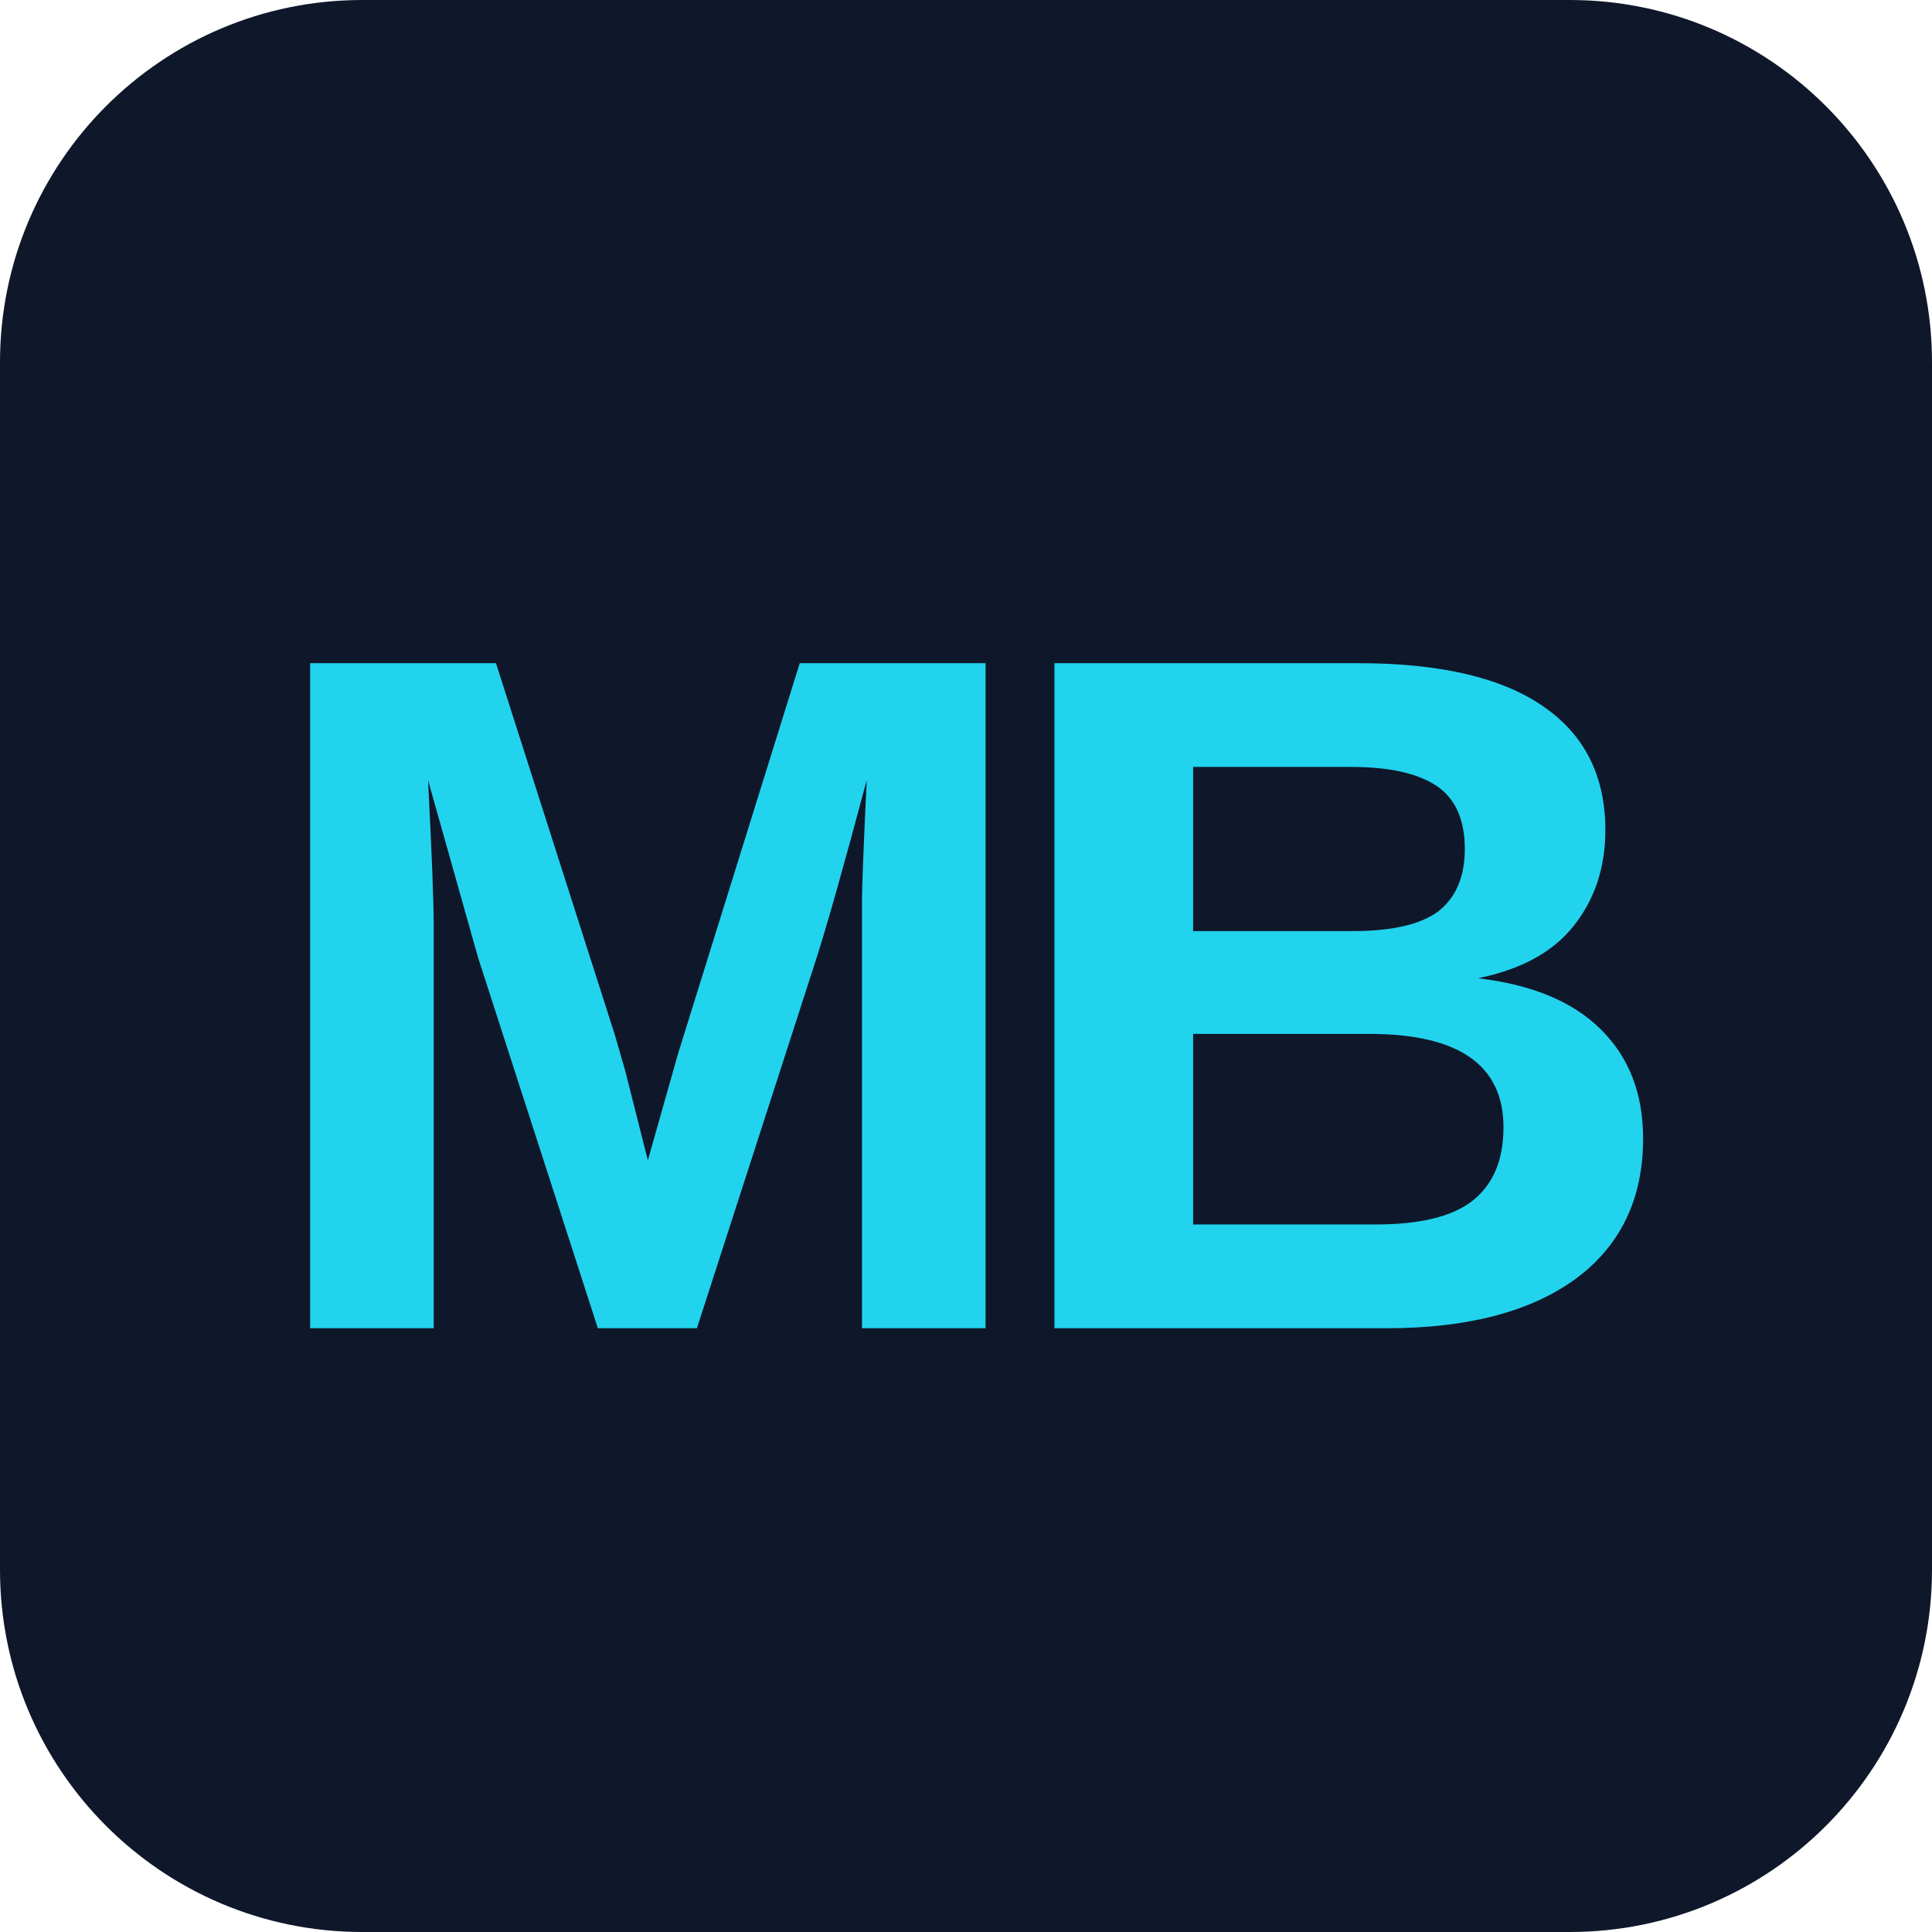
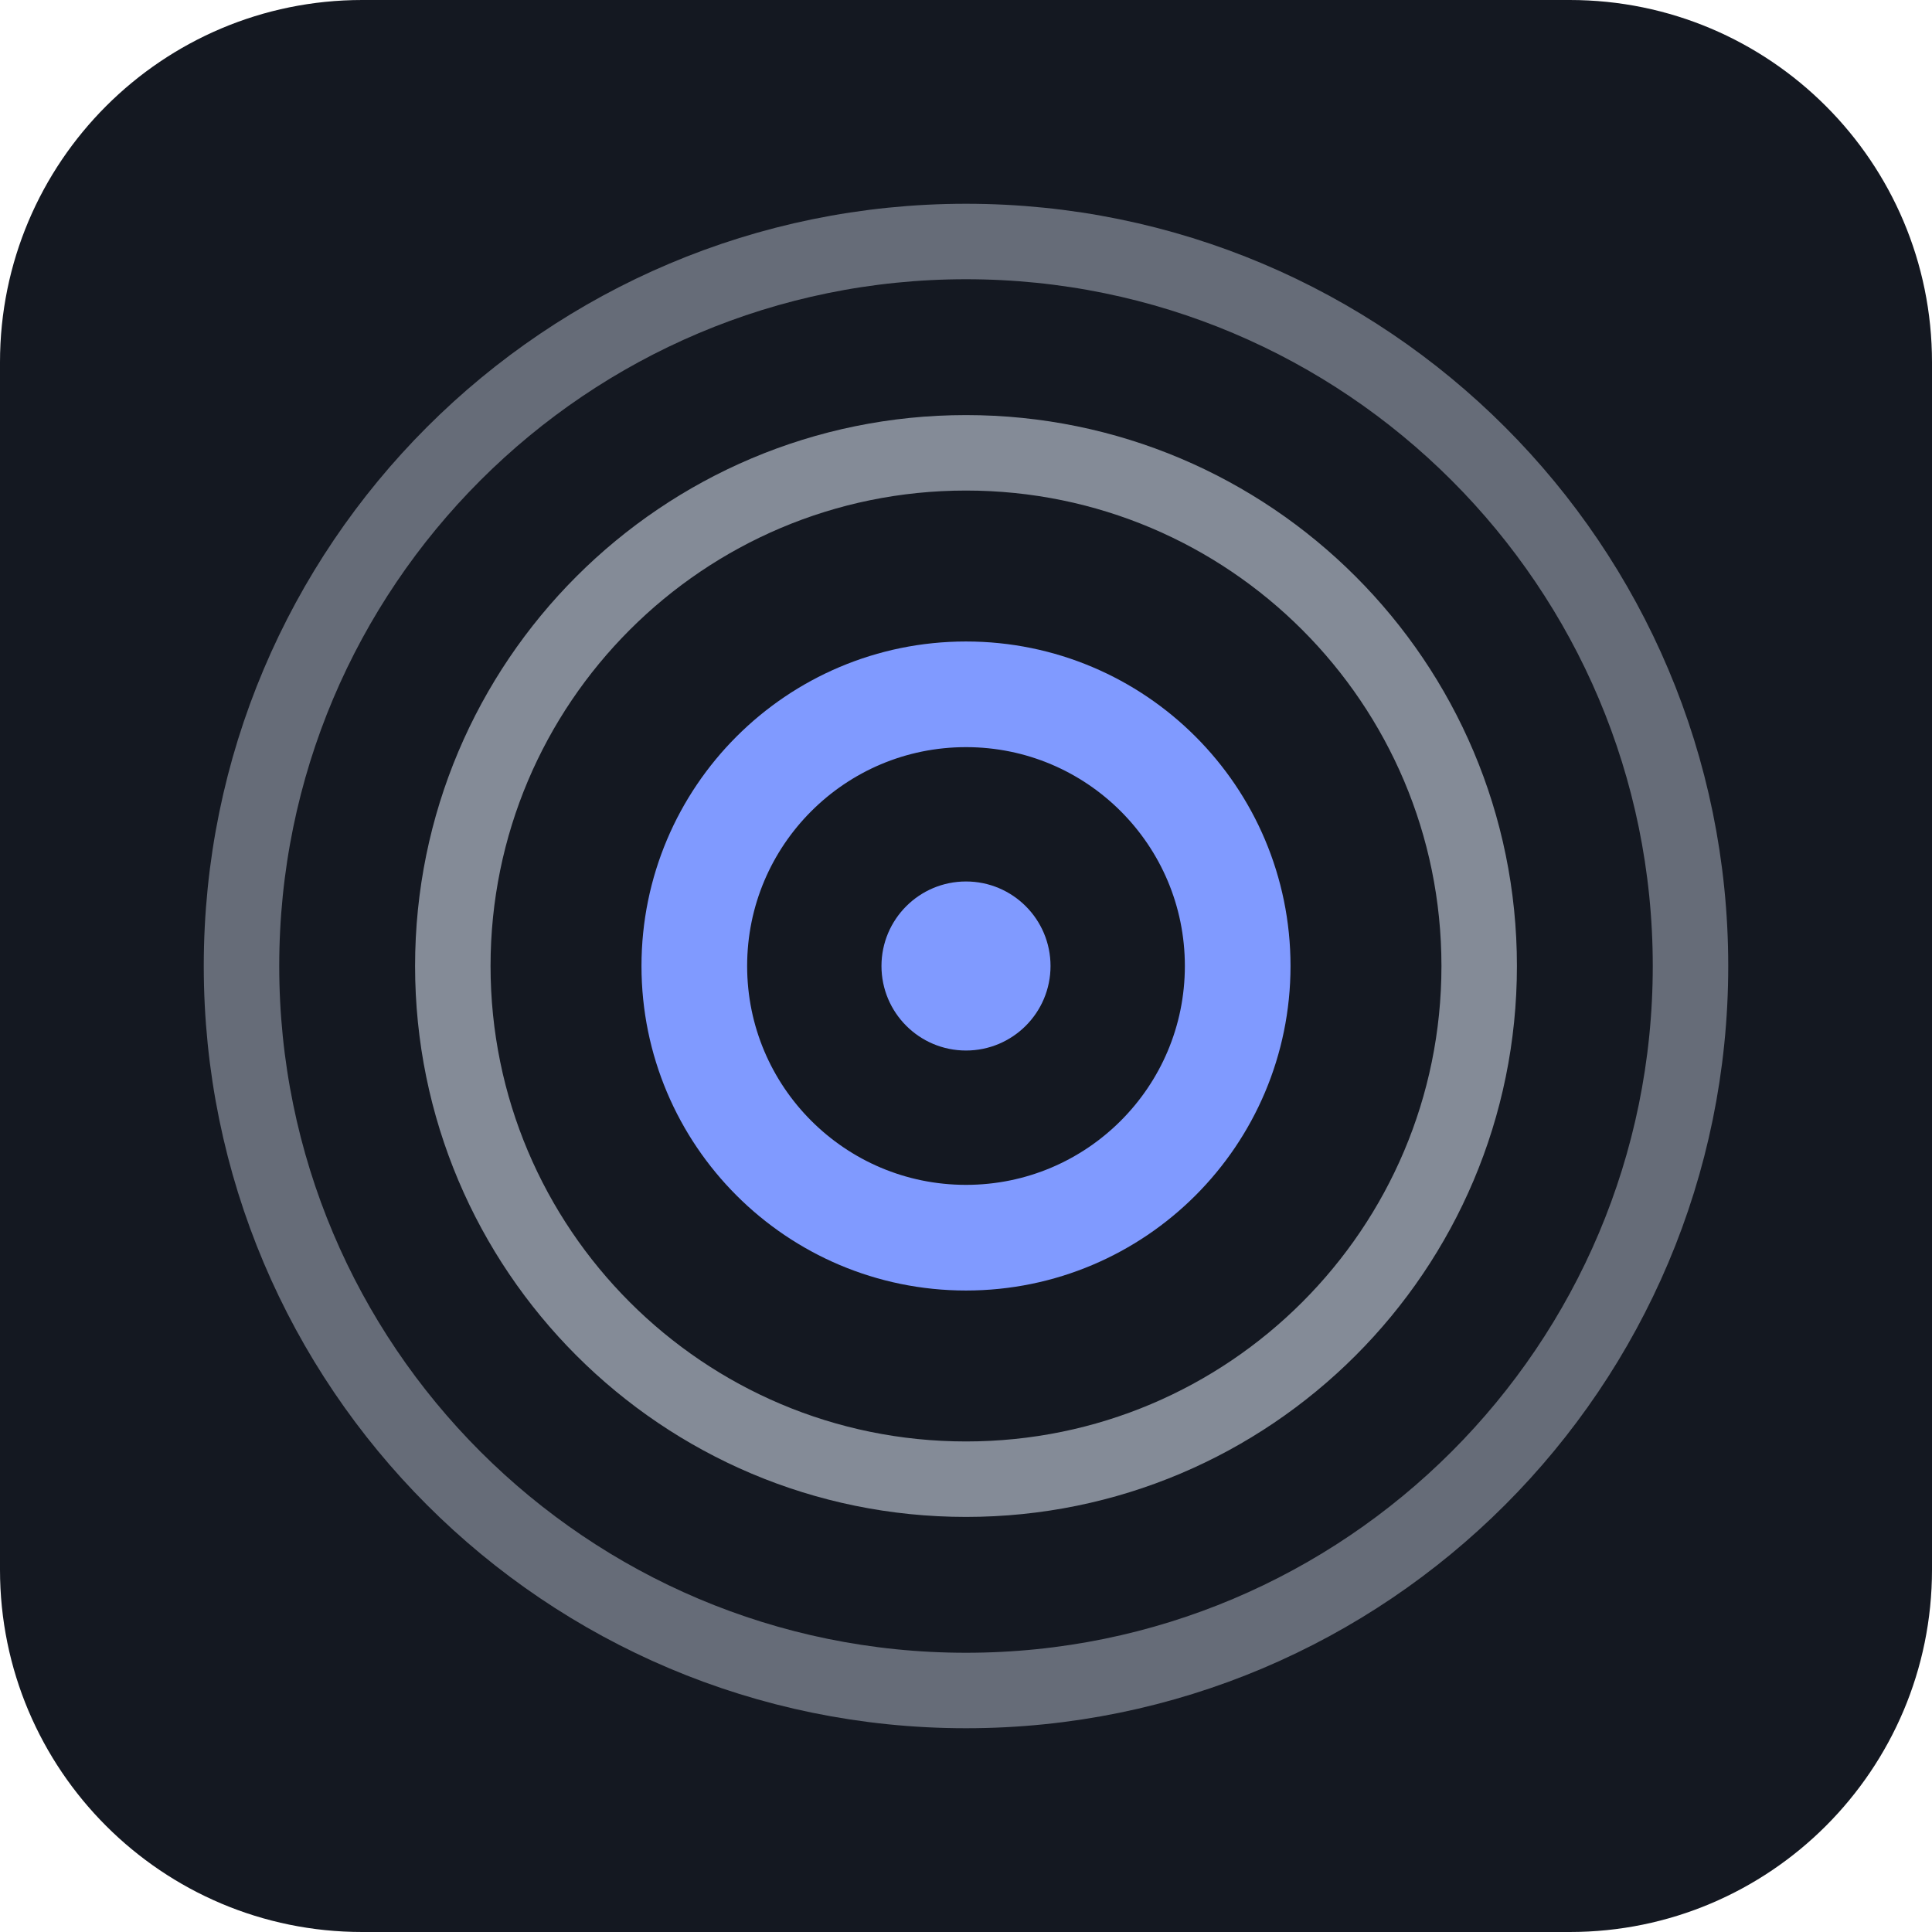
<svg xmlns="http://www.w3.org/2000/svg" viewBox="0 0 32 32">
-   <rect width="32" height="32" rx="6" ry="6" fill="#0F172A" />
-   <text x="16" y="22" font-family="Arial, Helvetica, sans-serif" font-weight="700" font-size="16" fill="#22D3EE" text-anchor="middle" letter-spacing="-1">MB</text>
+   <rect width="32" height="32" rx="6" fill="#141821" />
+   <g fill="none" stroke-width="1.25">
+     <circle cx="16" cy="16" r="12" stroke="#A9B1BF" stroke-opacity="0.55" />
+     <circle cx="16" cy="16" r="8.5" stroke="#A9B1BF" stroke-opacity="0.75" />
+     <circle cx="16" cy="16" r="4.5" stroke="#809AFF" stroke-width="1.75" />
+   </g>
+   <circle cx="16" cy="16" r="1.4" fill="#809AFF" />
</svg>
